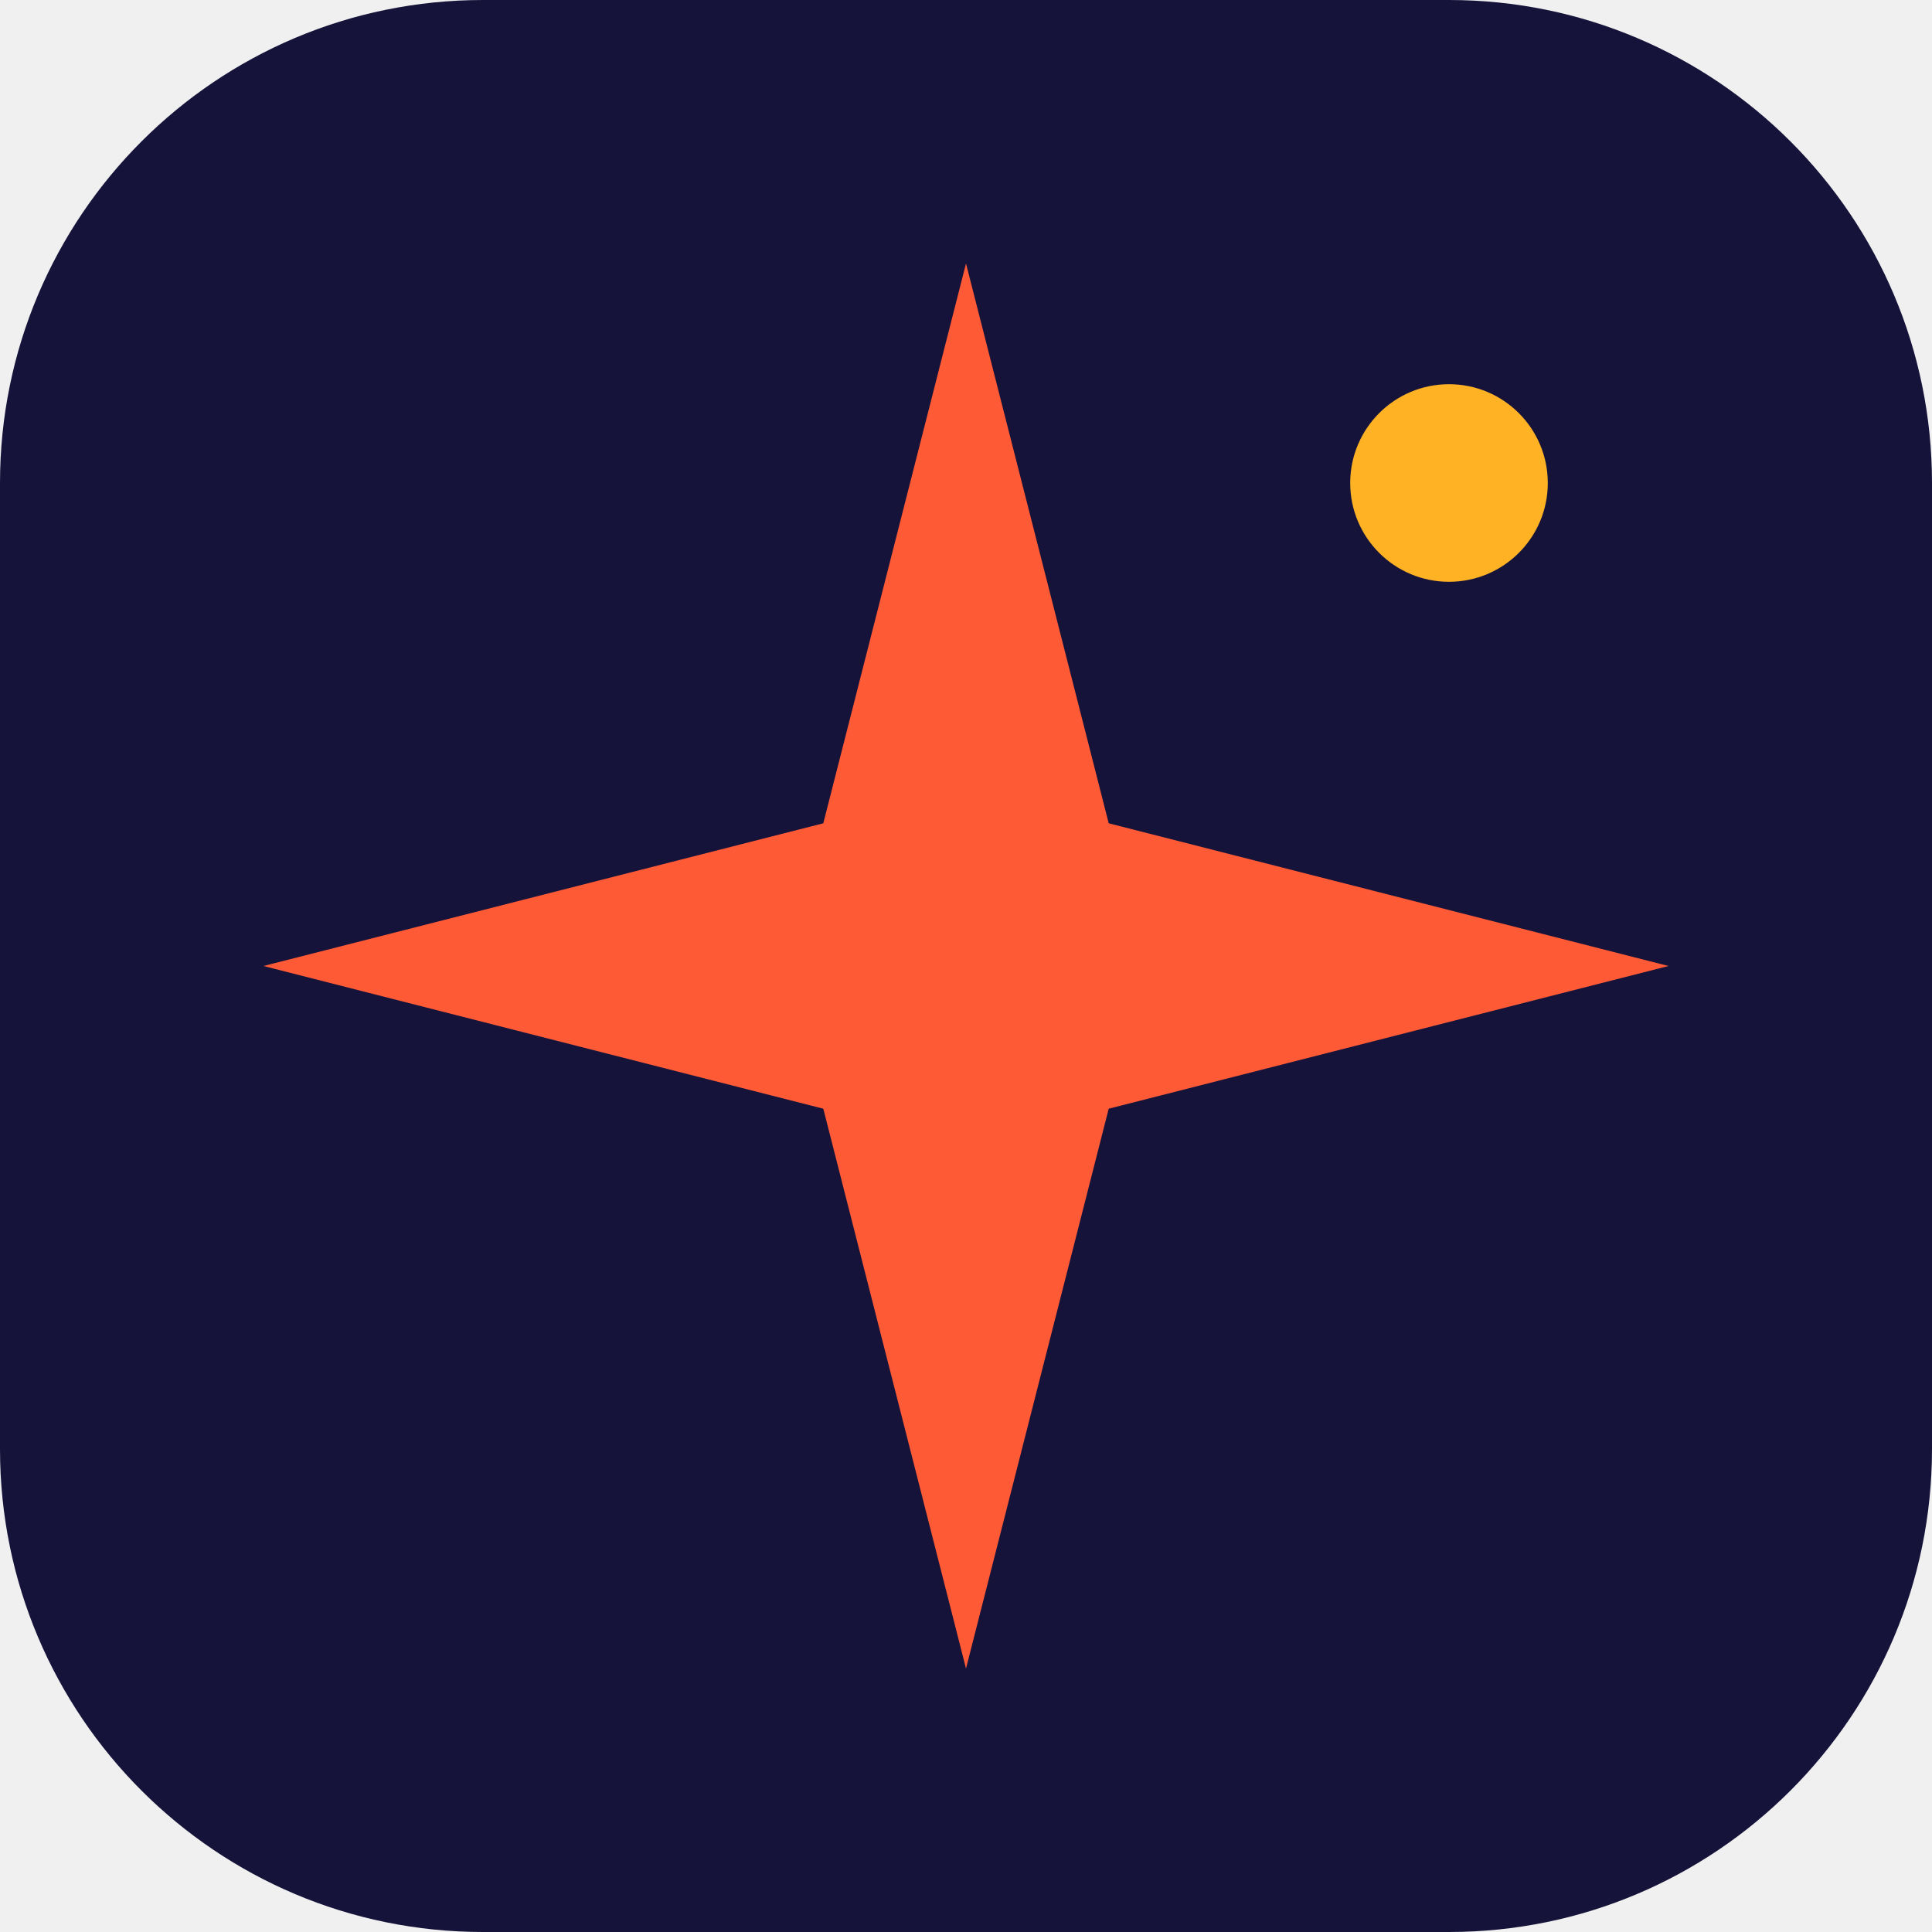
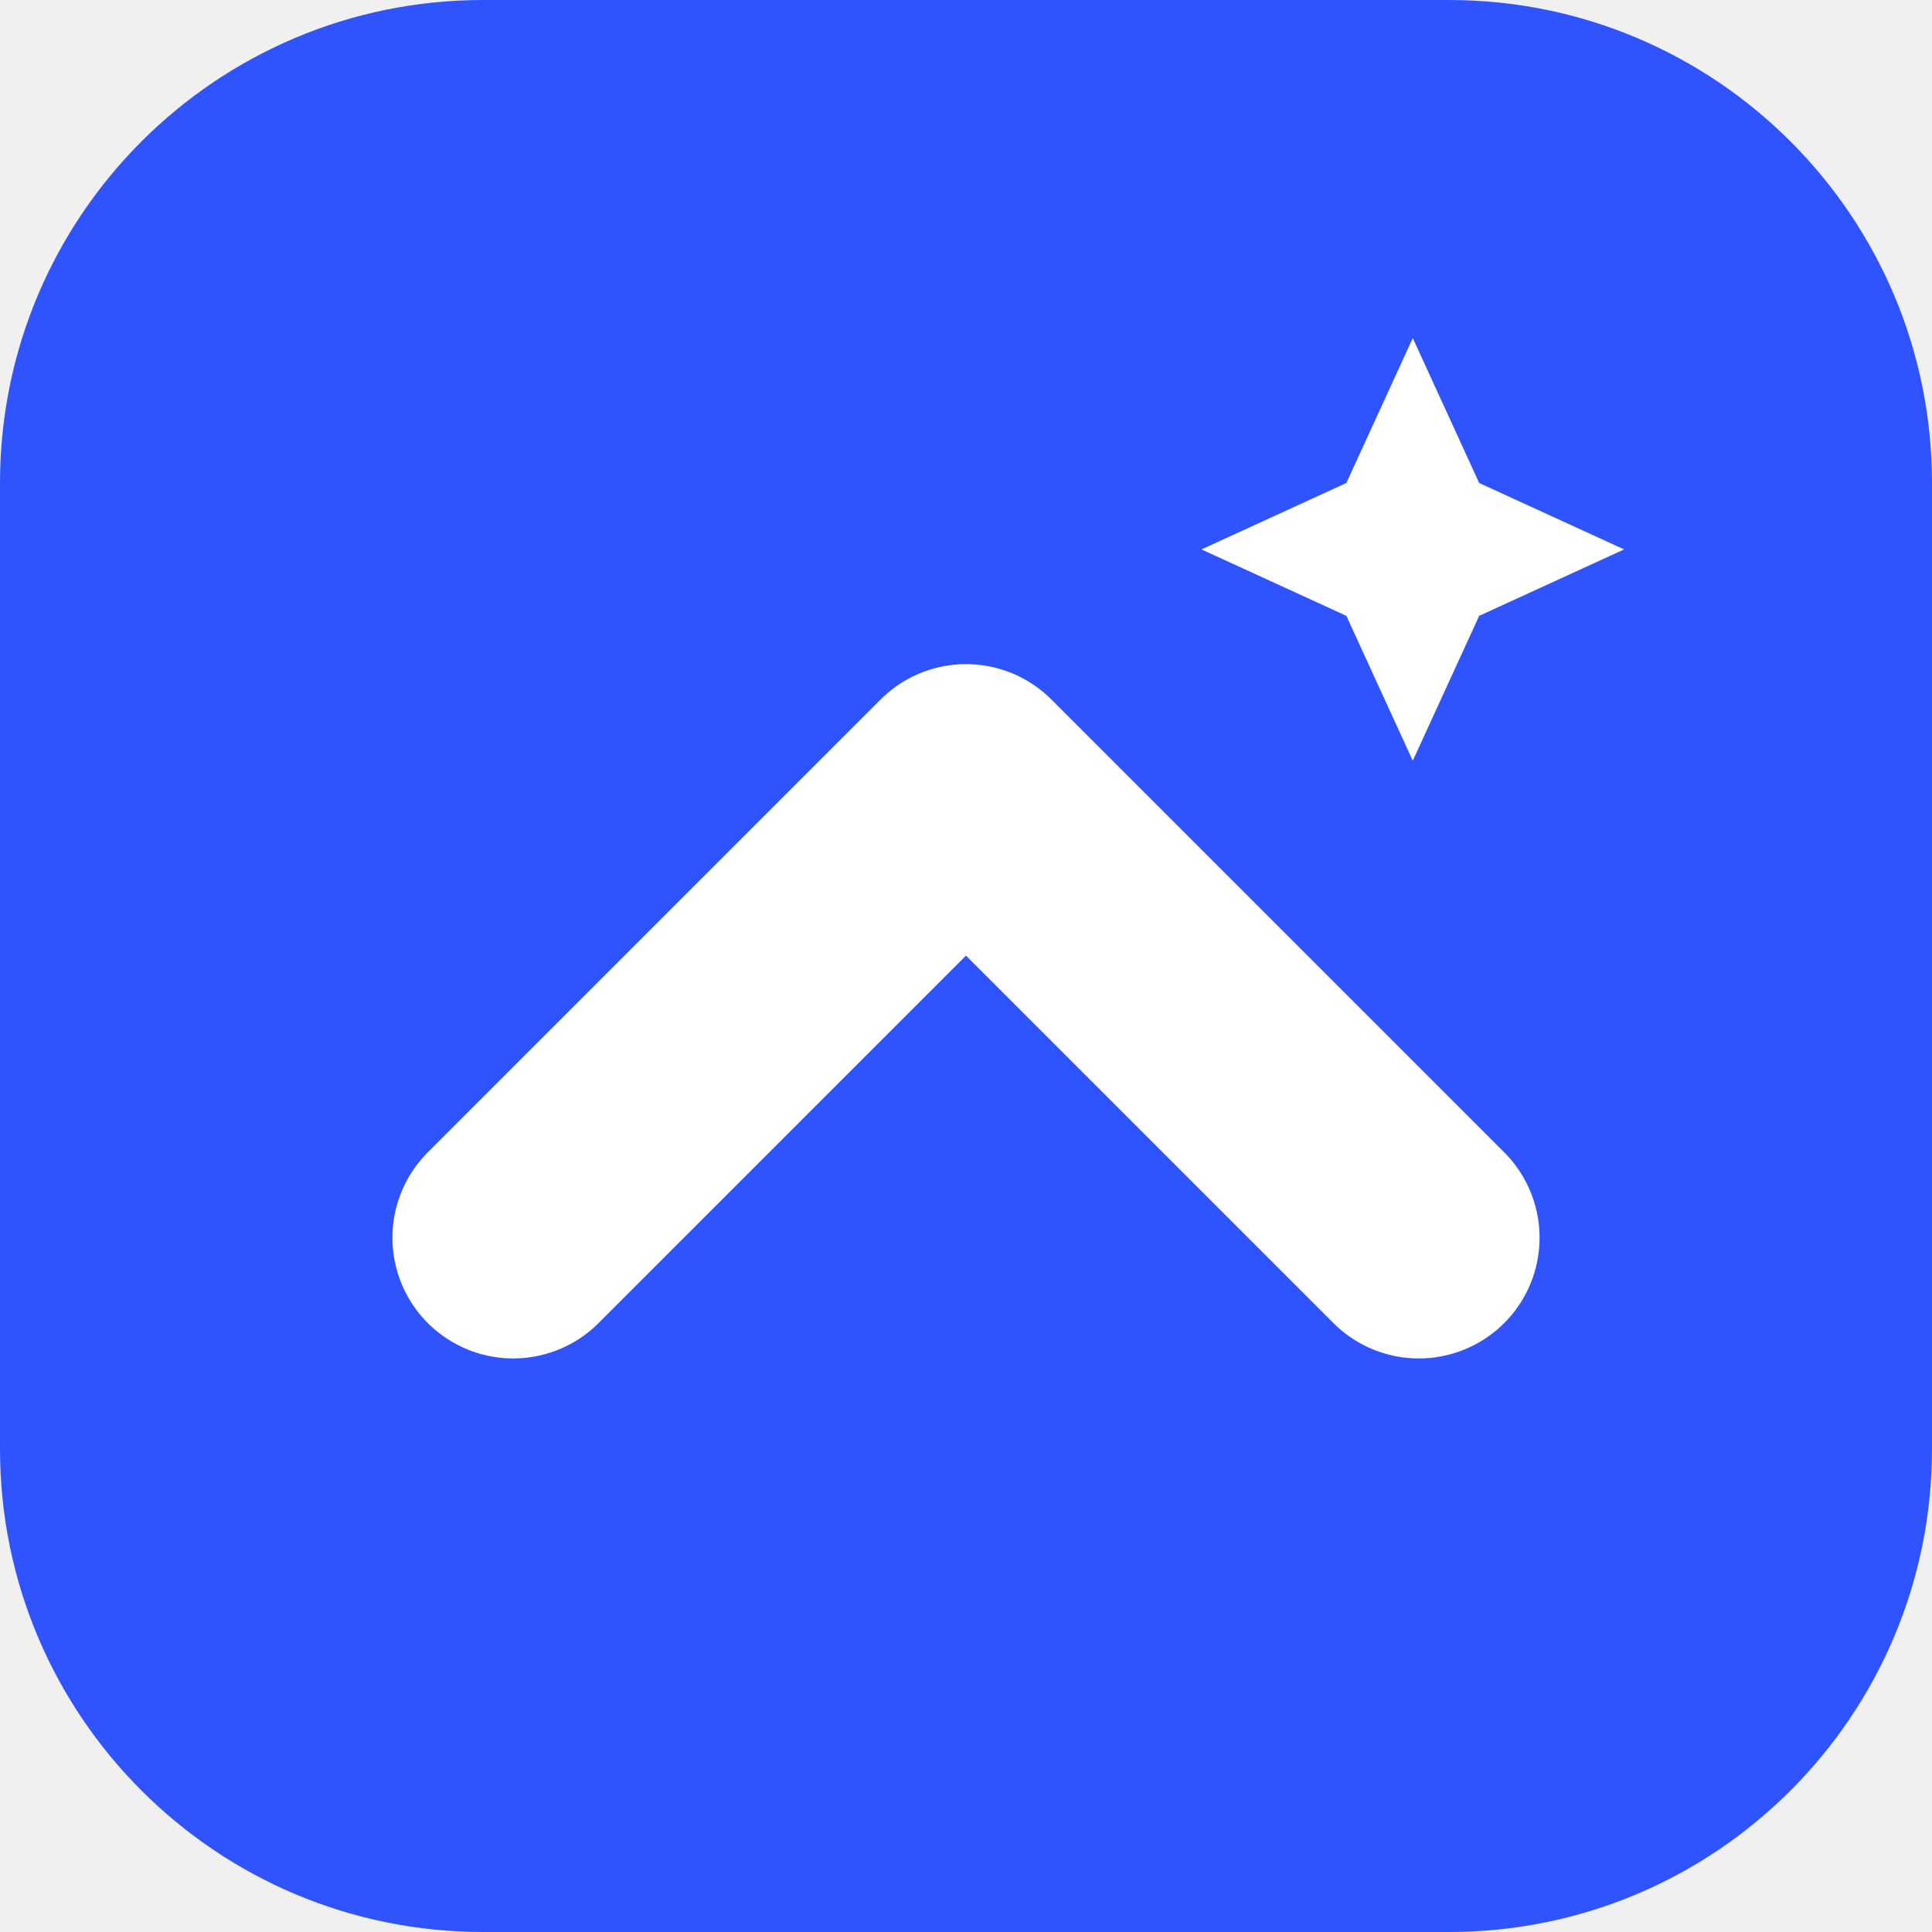
- <svg xmlns="http://www.w3.org/2000/svg" viewBox="0 0 88 88">
-   <rect width="88" height="88" rx="22" fill="#16133a" />
-   <path d="M44 12 50.5 37.5 76 44 50.5 50.5 44 76 37.5 50.5 12 44 37.5 37.5Z" fill="#ff5a36" />
-   <circle cx="66" cy="22" r="4.5" fill="#ffb224" />
+ <svg xmlns="http://www.w3.org/2000/svg" viewBox="0 0 32 32">
+   <rect width="32" height="32" rx="8" fill="#2f54ff" />
+   <path d="M8.5 20.5 16 13l7.5 7.5" fill="none" stroke="#fff" stroke-width="4" stroke-linecap="round" stroke-linejoin="round" />
+   <path d="M23.4 5.6 24.5 8l2.4 1.1-2.4 1.1-1.1 2.4-1.1-2.4L19.9 9.1l2.4-1.1Z" fill="#fff" />
</svg>
